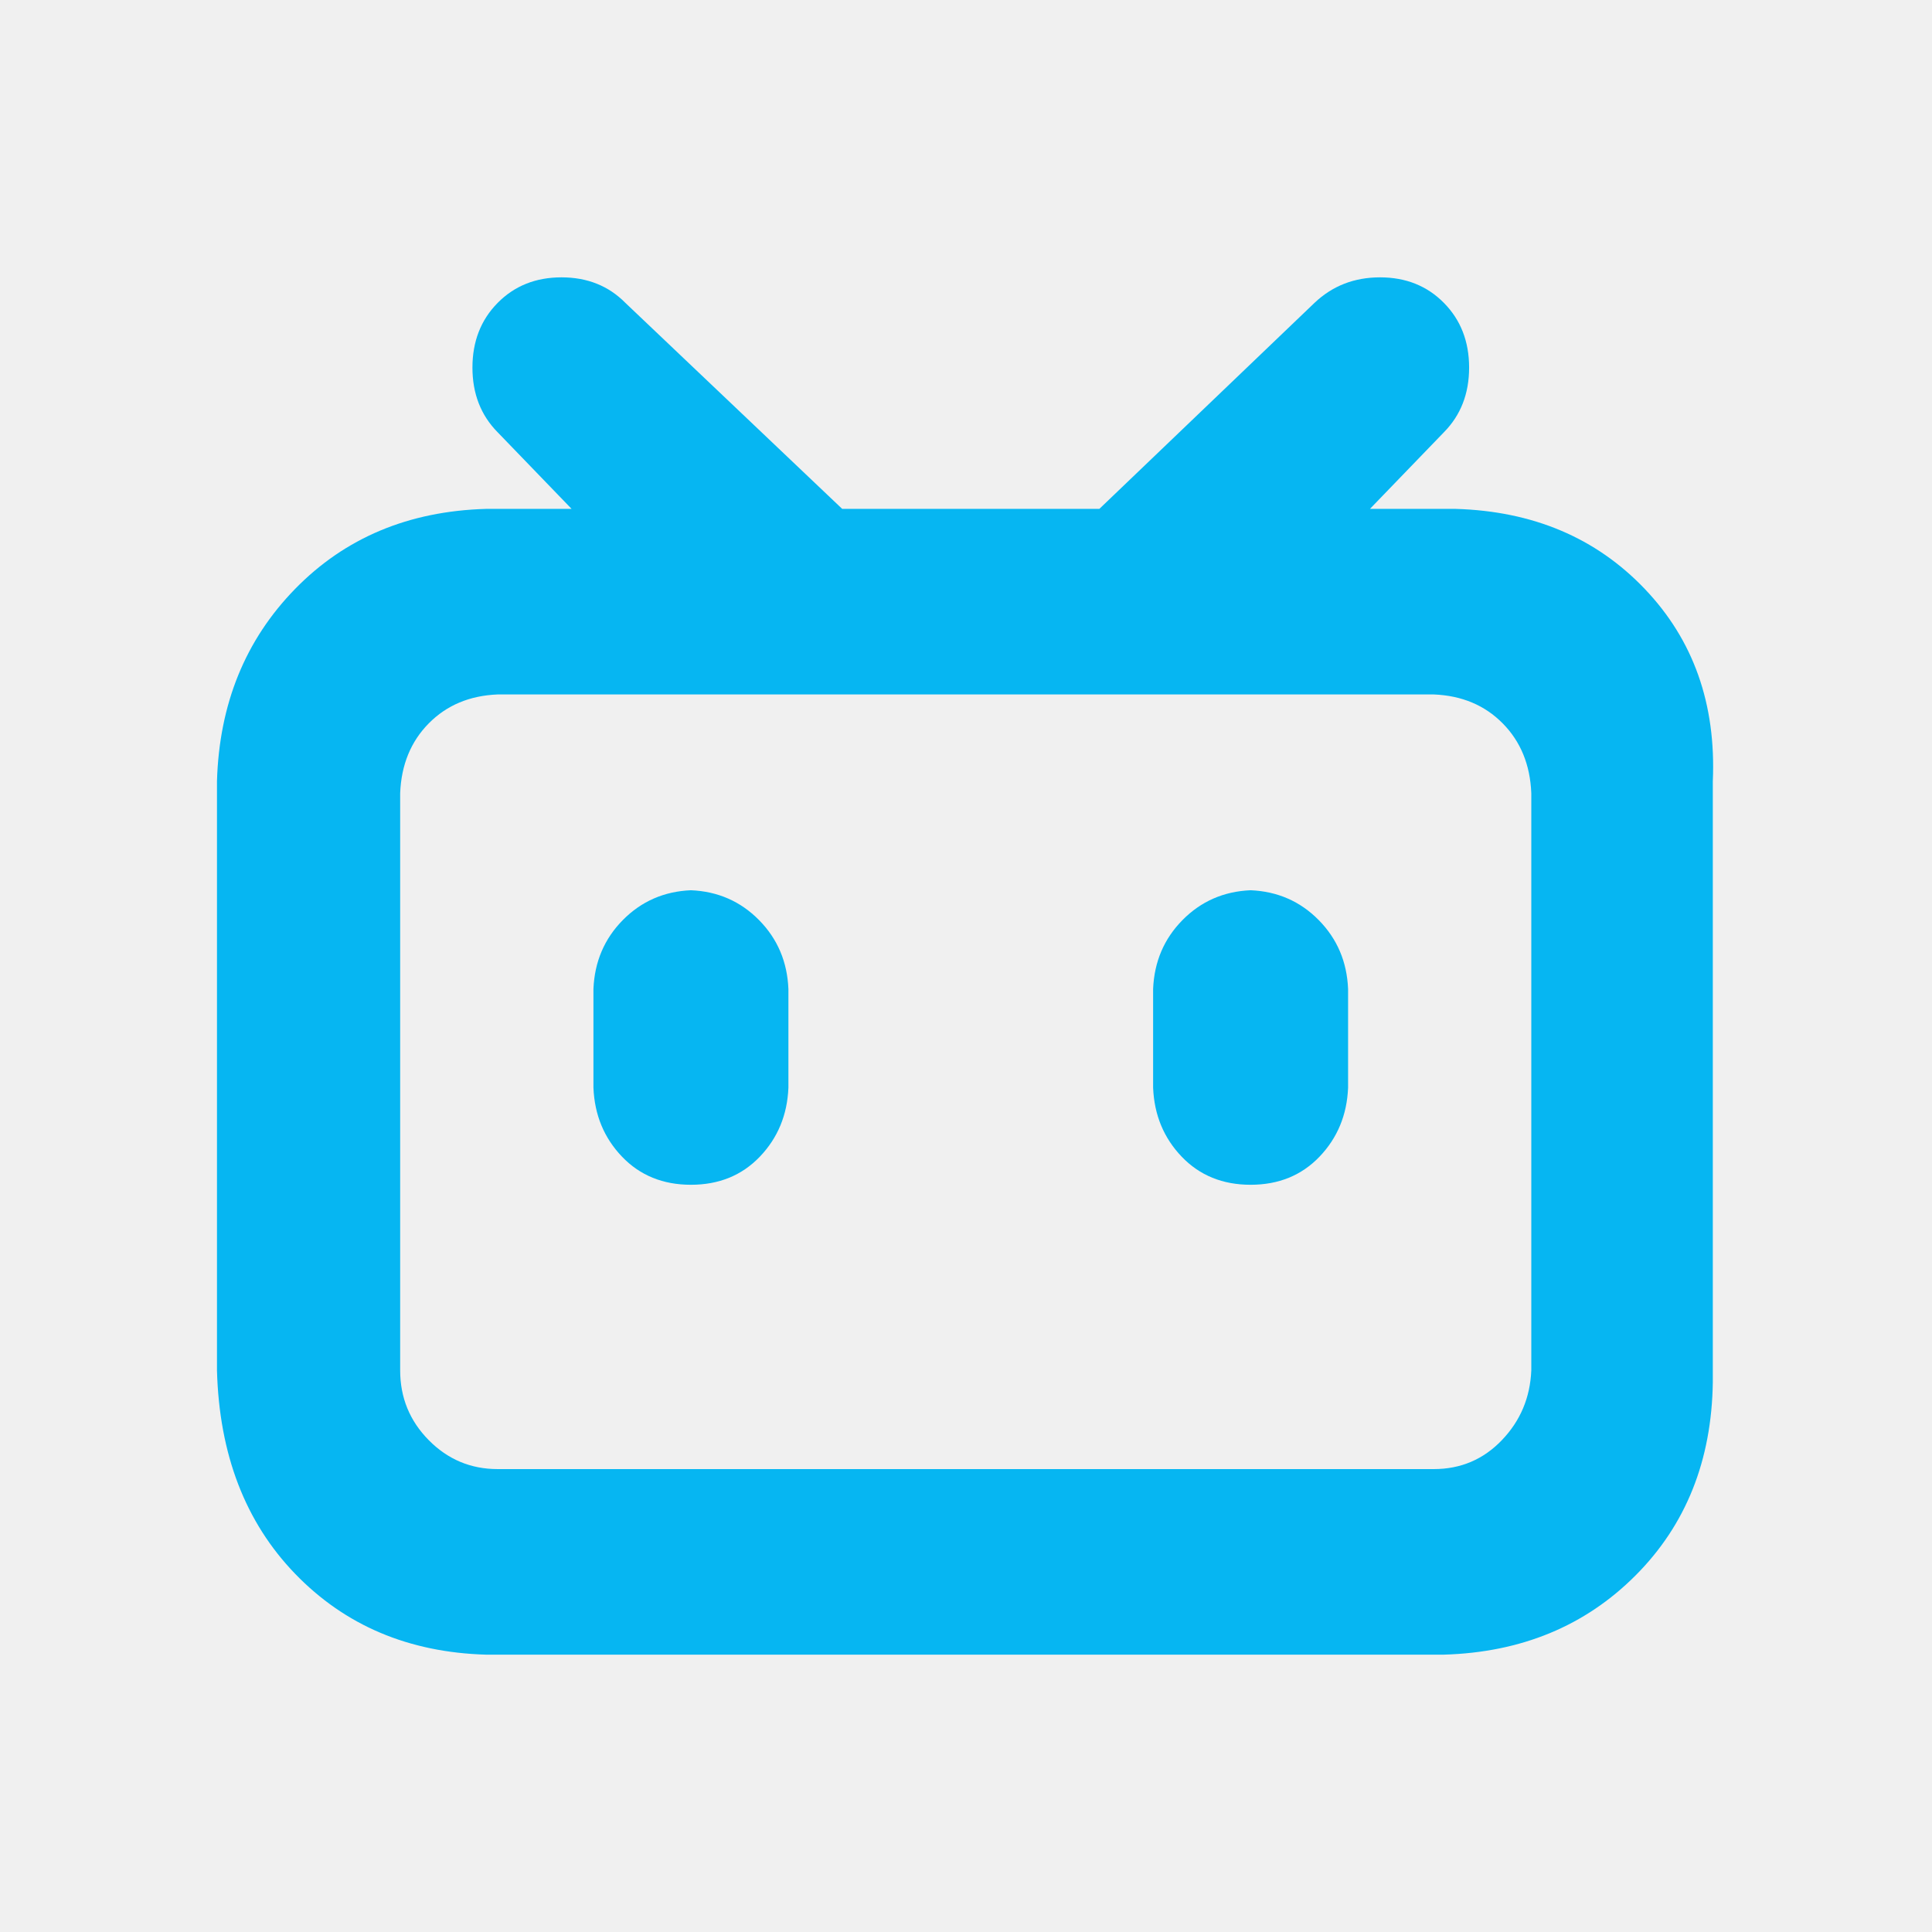
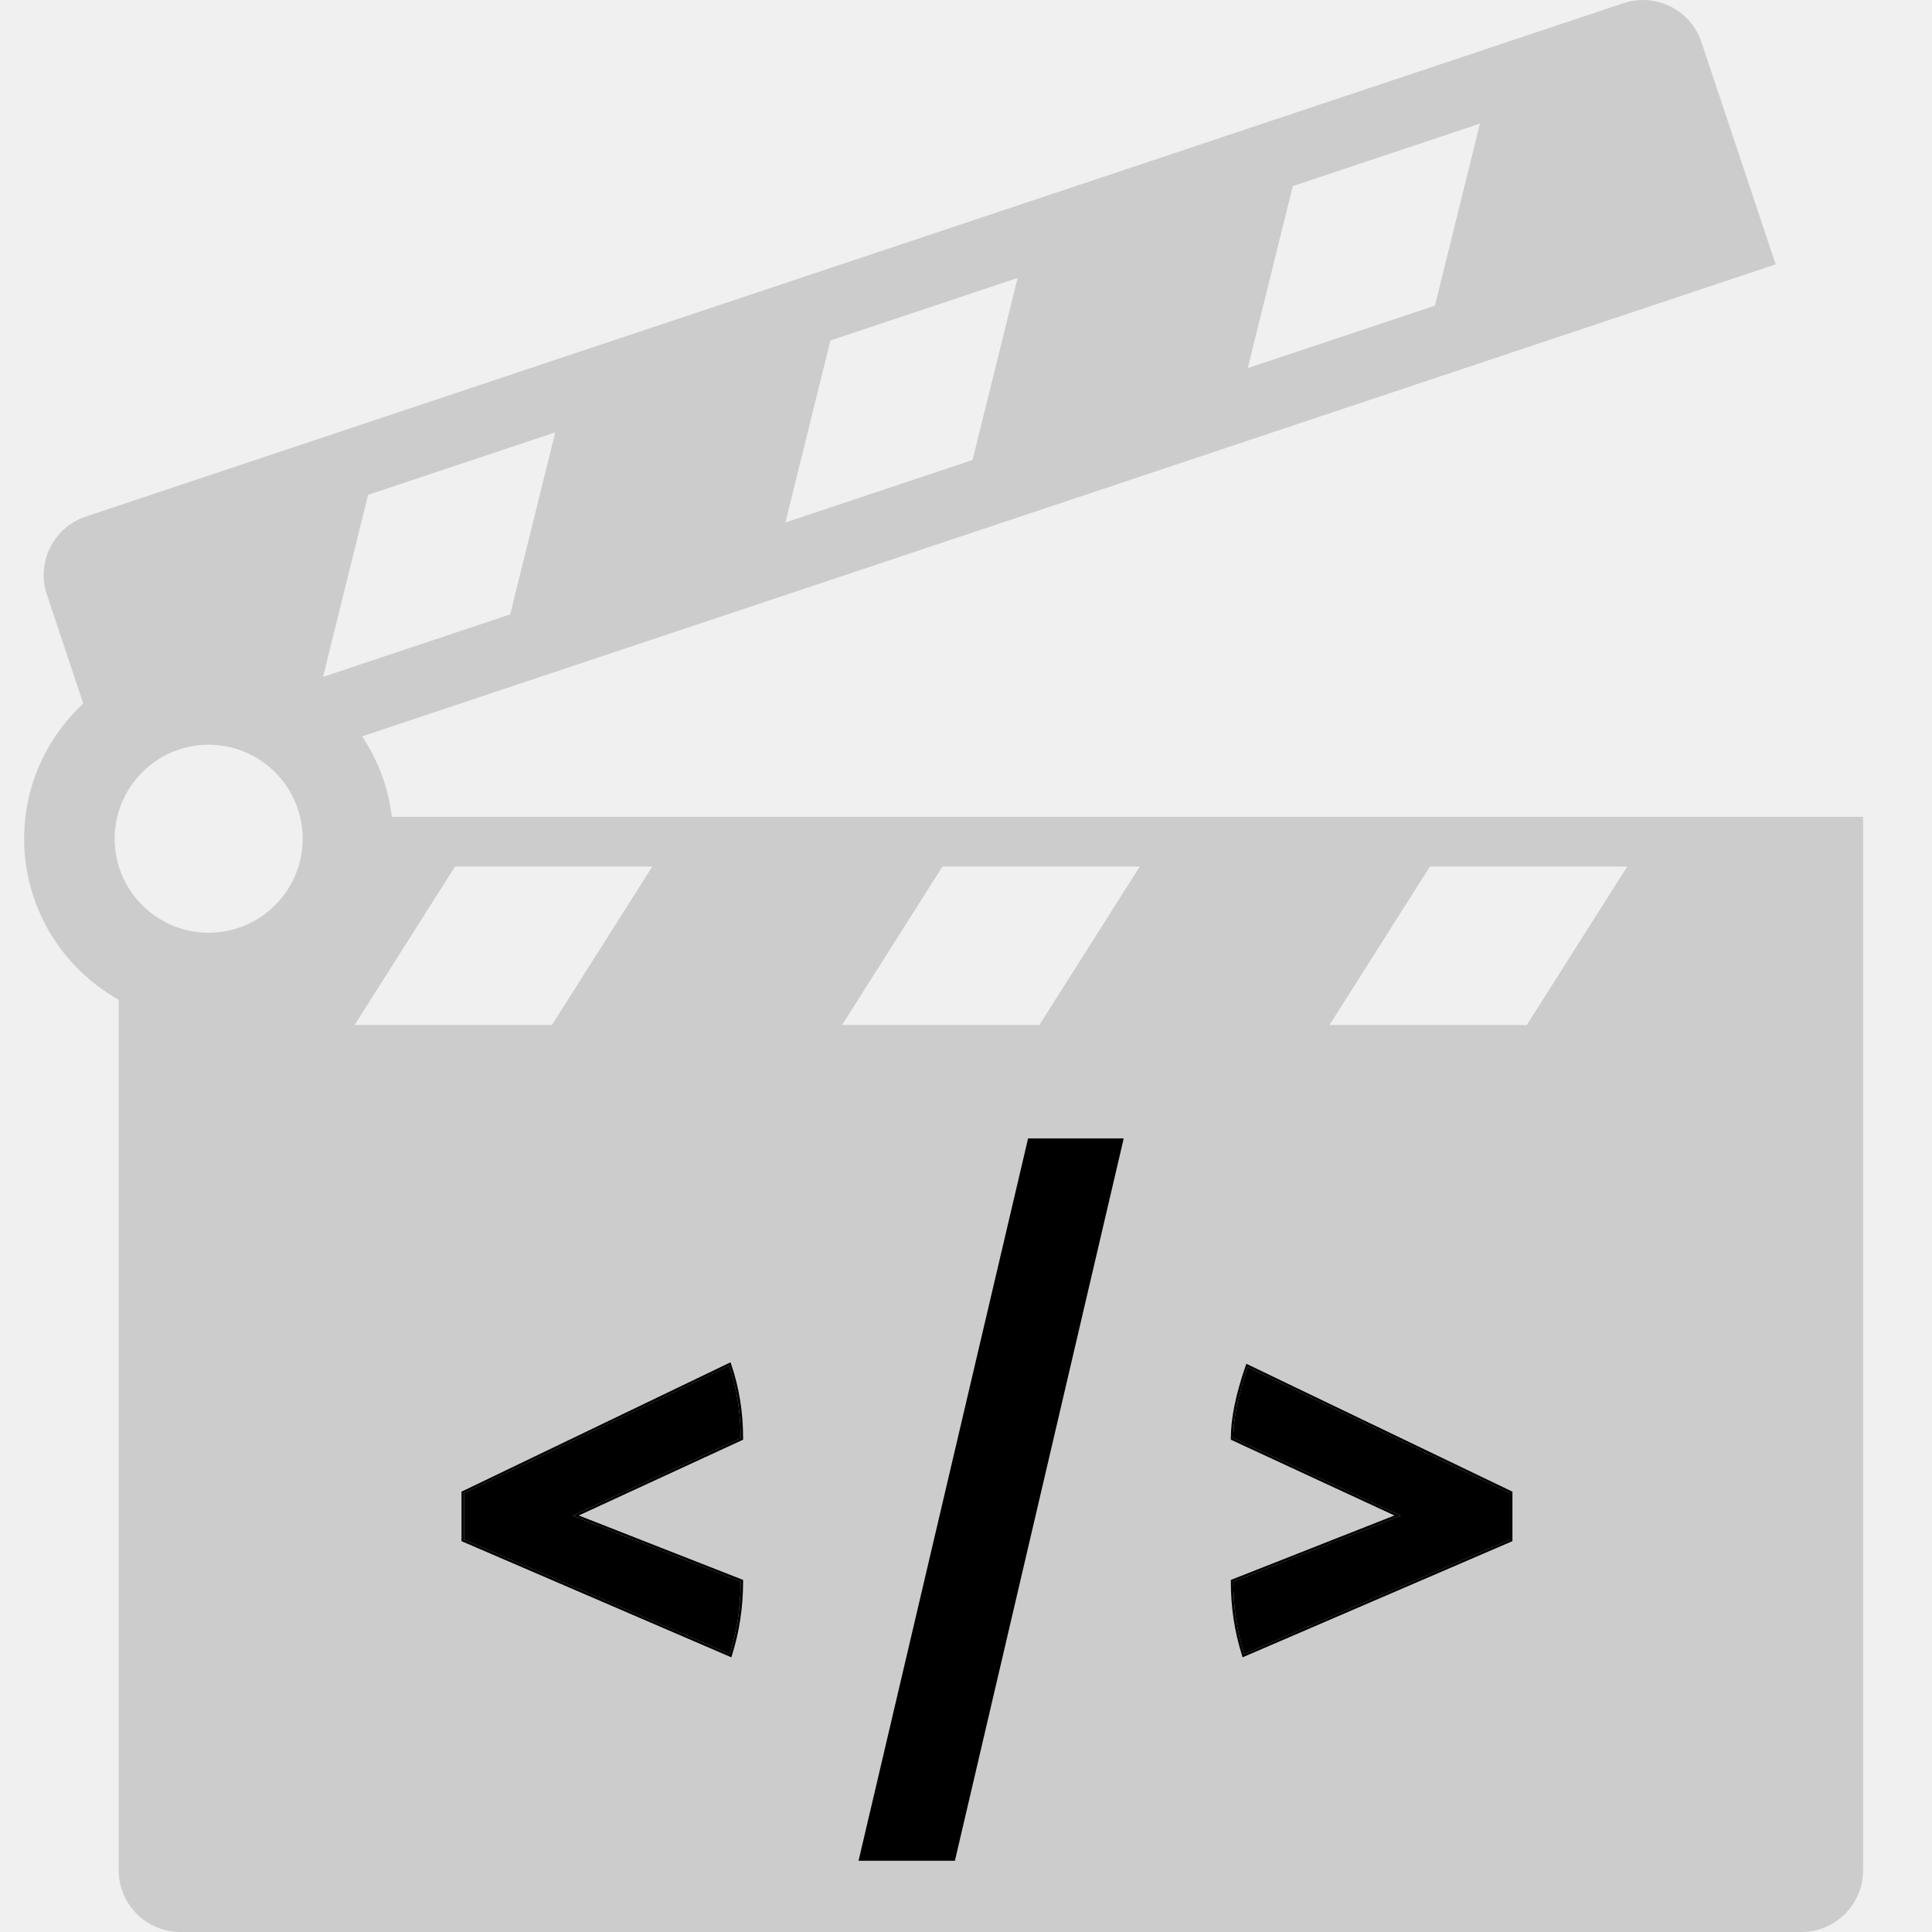
- <svg xmlns="http://www.w3.org/2000/svg" width="1024" height="1024" viewBox="0 0 1024 1024" fill="none">
-   <path d="M771.533 269.718L726.101 269.72L765.297 229.114C774.205 220.09 778.659 208.66 778.659 194.825C778.659 180.989 774.205 169.559 765.297 160.535C756.389 151.512 745.105 147 731.446 147C717.787 147 706.206 151.512 696.704 160.535L582.679 269.72H446.384L331.469 160.535C322.56 151.512 311.276 147 297.618 147C283.959 147 272.675 151.512 263.767 160.535C254.858 169.559 250.404 180.989 250.404 194.825C250.404 208.66 254.858 220.09 263.767 229.114L302.962 269.72H257.531C216.553 270.923 182.851 285.06 156.423 312.13C129.995 339.201 116.187 373.19 115 414.096V726.309C116.187 770.825 129.995 806.768 156.423 834.139C182.851 861.51 216.553 875.797 257.531 877H765.297C806.274 875.797 840.125 861.811 866.85 835.041C893.575 808.271 907.233 774.132 907.828 732.624V414.094C909.609 373.188 897.583 339.199 871.749 312.128C845.916 285.058 812.51 270.921 771.533 269.718ZM811.619 726.309C811.025 740.747 805.825 753.079 796.026 763.306C786.227 773.532 774.201 778.646 759.948 778.646H263.763C249.51 778.646 237.335 773.532 227.239 763.306C217.144 753.079 212.096 740.747 212.096 726.309V420.412C212.69 405.373 217.738 393.04 227.24 383.415C236.743 373.79 248.917 368.676 263.765 368.074H759.95C774.797 368.676 786.972 373.79 796.475 383.415C805.977 393.04 811.025 405.373 811.619 420.412V726.309ZM366.207 471.846C351.954 472.448 339.924 477.712 330.125 487.637C320.326 497.563 315.13 509.745 314.536 524.183V576.519C315.13 590.957 320.178 603.138 329.681 613.064C339.183 622.99 351.358 627.953 366.205 627.953C381.052 627.953 393.227 622.99 402.73 613.064C412.232 603.138 417.28 590.957 417.874 576.519V524.183C417.28 509.745 412.084 497.563 402.285 487.637C392.486 477.712 380.46 472.448 366.207 471.846ZM662.846 471.846C648.593 472.448 636.563 477.712 626.764 487.637C616.965 497.563 611.769 509.745 611.175 524.183V576.519C611.769 590.957 616.817 603.138 626.319 613.064C635.822 622.99 647.997 627.953 662.844 627.953C677.691 627.953 689.866 622.99 699.368 613.064C708.871 603.138 713.919 590.957 714.513 576.519V524.183C713.919 509.745 708.723 497.563 698.924 487.637C689.125 477.712 677.099 472.448 662.846 471.846Z" fill="#06B6F2" />
+ <svg xmlns="http://www.w3.org/2000/svg" width="800" height="800" viewBox="0 0 800 800" fill="none">
+   <g clip-path="url(#clip0_1_2)">
+     <path d="M161.764 338.286L161.816 338.727H162.26H770.963V774.472C770.963 788.295 759.748 799.499 745.939 799.499H74.693C60.877 799.499 49.663 788.298 49.663 774.472V413.983V413.69L49.407 413.547C26.214 400.538 10.5 375.724 10.5 347.298C10.5 325.348 19.872 305.557 34.815 291.682L35.051 291.463L34.949 291.158L19.883 246.04C15.504 232.929 22.594 218.749 35.697 214.375L672.393 1.794C685.496 -2.58 699.679 4.496 704.058 17.608L734.623 109.161L149.781 304.431L149.159 304.639L149.524 305.184C156.015 314.88 160.32 326.149 161.764 338.286ZM535.165 76.584L534.904 76.671L534.838 76.939L516.191 152.312L515.972 153.194L516.834 152.906L594.327 127.033L594.588 126.946L594.654 126.679L613.301 51.306L613.519 50.423L612.657 50.711L535.165 76.584ZM343.707 140.507L343.446 140.595L343.38 140.862L324.738 216.235L324.52 217.117L325.382 216.829L402.875 190.953L403.136 190.866L403.202 190.599L421.849 115.229L422.067 114.347L421.205 114.634L343.707 140.507ZM152.258 204.431L151.997 204.518L151.931 204.785L133.284 280.161L133.065 281.043L133.927 280.755L211.426 254.879L211.687 254.792L211.753 254.525L230.4 179.152L230.618 178.27L229.756 178.557L152.258 204.431ZM228.545 424.921H228.82L228.967 424.689L270.523 359.102L271.01 358.335H270.101H188.402H188.126L187.979 358.567L146.423 424.154L145.937 424.921H146.845H228.545ZM390.243 358.335H389.968L389.82 358.567L348.264 424.154L347.778 424.921H348.686H430.386H430.661L430.808 424.689L472.365 359.102L472.851 358.335H471.942H390.243ZM369.688 675.8V676.704L370.454 676.224L508.234 589.72L508.908 589.297L508.234 588.873L370.454 502.37L369.688 501.889V502.793V675.8ZM632.227 424.921H632.502L632.649 424.689L674.206 359.102L674.692 358.335H673.783H592.084H591.809L591.661 358.567L550.105 424.154L549.619 424.921H550.528H632.227ZM80.73 445.502H80.23V446.002V767.002V767.502H80.73H738.73H739.23V767.002V446.002V445.502H738.73H80.73ZM46.985 347.301C46.985 369.041 64.671 386.727 86.406 386.727C108.146 386.727 125.832 369.041 125.832 347.301C125.832 325.56 108.146 307.874 86.406 307.874C64.671 307.874 46.985 325.56 46.985 347.301ZM507.028 589.297L370.688 674.896V503.698L507.028 589.297ZM81.23 766.502V446.502H738.23V766.502H81.23Z" fill="#CCCCCC" stroke="#CCCCCC" />
+     <path d="M425.706 471.4H465.306L395.406 770.5H355.506L425.706 471.4Z" fill="black" />
+     <mask id="path-3-outside-1_1_2" maskUnits="userSpaceOnUse" x="191" y="564" width="436" height="123" fill="black">
+       <rect fill="white" x="191" y="564" width="436" height="123" />
+       <path d="M237.1 627.6L306.7 654.9C306.7 665.3 305.2 675.3 302.2 684.9L192.1 637.5V618.3L301.9 565.5C305.1 574.9 306.7 584.9 306.7 595.5L237.1 627.6ZM510.663 654.9L579.963 627.6L510.663 595.5C510.663 587.5 512.663 577.7 516.663 566.1L625.263 618.3V637.5L515.163 684.9C512.163 675.3 510.663 665.3 510.663 654.9Z" />
+     </mask>
+     <path d="M237.1 627.6L306.7 654.9C306.7 665.3 305.2 675.3 302.2 684.9L192.1 637.5V618.3L301.9 565.5C305.1 574.9 306.7 584.9 306.7 595.5L237.1 627.6ZM510.663 654.9L579.963 627.6L510.663 595.5C510.663 587.5 512.663 577.7 516.663 566.1L625.263 618.3V637.5L515.163 684.9C512.163 675.3 510.663 665.3 510.663 654.9Z" fill="black" />
+     <path d="M237.1 627.6L236.681 626.692L234.551 627.674L236.735 628.531L237.1 627.6ZM306.7 654.9H307.7V654.218L307.065 653.969L306.7 654.9ZM302.2 684.9L301.805 685.818L302.824 686.257L303.154 685.198L302.2 684.9ZM192.1 637.5H191.1V638.158L191.705 638.418L192.1 637.5ZM192.1 618.3L191.667 617.399L191.1 617.671V618.3H192.1ZM301.9 565.5L302.847 565.178L302.483 564.11L301.467 564.599L301.9 565.5ZM306.7 595.5L307.119 596.408L307.7 596.14V595.5H306.7ZM236.735 628.531L306.335 655.831L307.065 653.969L237.465 626.669L236.735 628.531ZM305.7 654.9C305.7 665.202 304.214 675.102 301.246 684.602L303.154 685.198C306.186 675.498 307.7 665.398 307.7 654.9H305.7ZM302.595 683.982L192.495 636.582L191.705 638.418L301.805 685.818L302.595 683.982ZM193.1 637.5V618.3H191.1V637.5H193.1ZM192.533 619.201L302.333 566.401L301.467 564.599L191.667 617.399L192.533 619.201ZM300.953 565.822C304.116 575.112 305.7 585.002 305.7 595.5H307.7C307.7 584.798 306.084 574.688 302.847 565.178L300.953 565.822ZM306.281 594.592L236.681 626.692L237.519 628.508L307.119 596.408L306.281 594.592ZM510.663 654.9L510.296 653.97L509.663 654.219V654.9H510.663ZM579.963 627.6L580.329 628.53L582.502 627.674L580.383 626.693L579.963 627.6ZM510.663 595.5H509.663V596.139L510.242 596.407L510.663 595.5ZM516.663 566.1L517.096 565.199L516.083 564.712L515.717 565.774L516.663 566.1ZM625.263 618.3H626.263V617.671L625.696 617.399L625.263 618.3ZM625.263 637.5L625.658 638.418L626.263 638.158V637.5H625.263ZM515.163 684.9L514.208 685.198L514.539 686.257L515.558 685.818L515.163 684.9ZM511.029 655.83L580.329 628.53L579.596 626.67L510.296 653.97L511.029 655.83ZM580.383 626.693L511.083 594.593L510.242 596.407L579.542 628.507L580.383 626.693ZM511.663 595.5C511.663 587.654 513.627 577.971 517.608 566.426L515.717 565.774C511.698 577.429 509.663 587.346 509.663 595.5H511.663ZM516.229 567.001L624.829 619.201L625.696 617.399L517.096 565.199L516.229 567.001ZM624.263 618.3V637.5H626.263V618.3H624.263ZM624.867 636.582L514.767 683.982L515.558 685.818L625.658 638.418L624.867 636.582ZM516.117 684.602C513.148 675.102 511.663 665.202 511.663 654.9H509.663C509.663 665.398 511.177 675.498 514.208 685.198L516.117 684.602Z" fill="black" mask="url(#path-3-outside-1_1_2)" />
+   </g>
+   <defs>
+     <clipPath id="clip0_1_2">
+       <rect width="800" height="800" fill="white" />
+     </clipPath>
+   </defs>
</svg>
